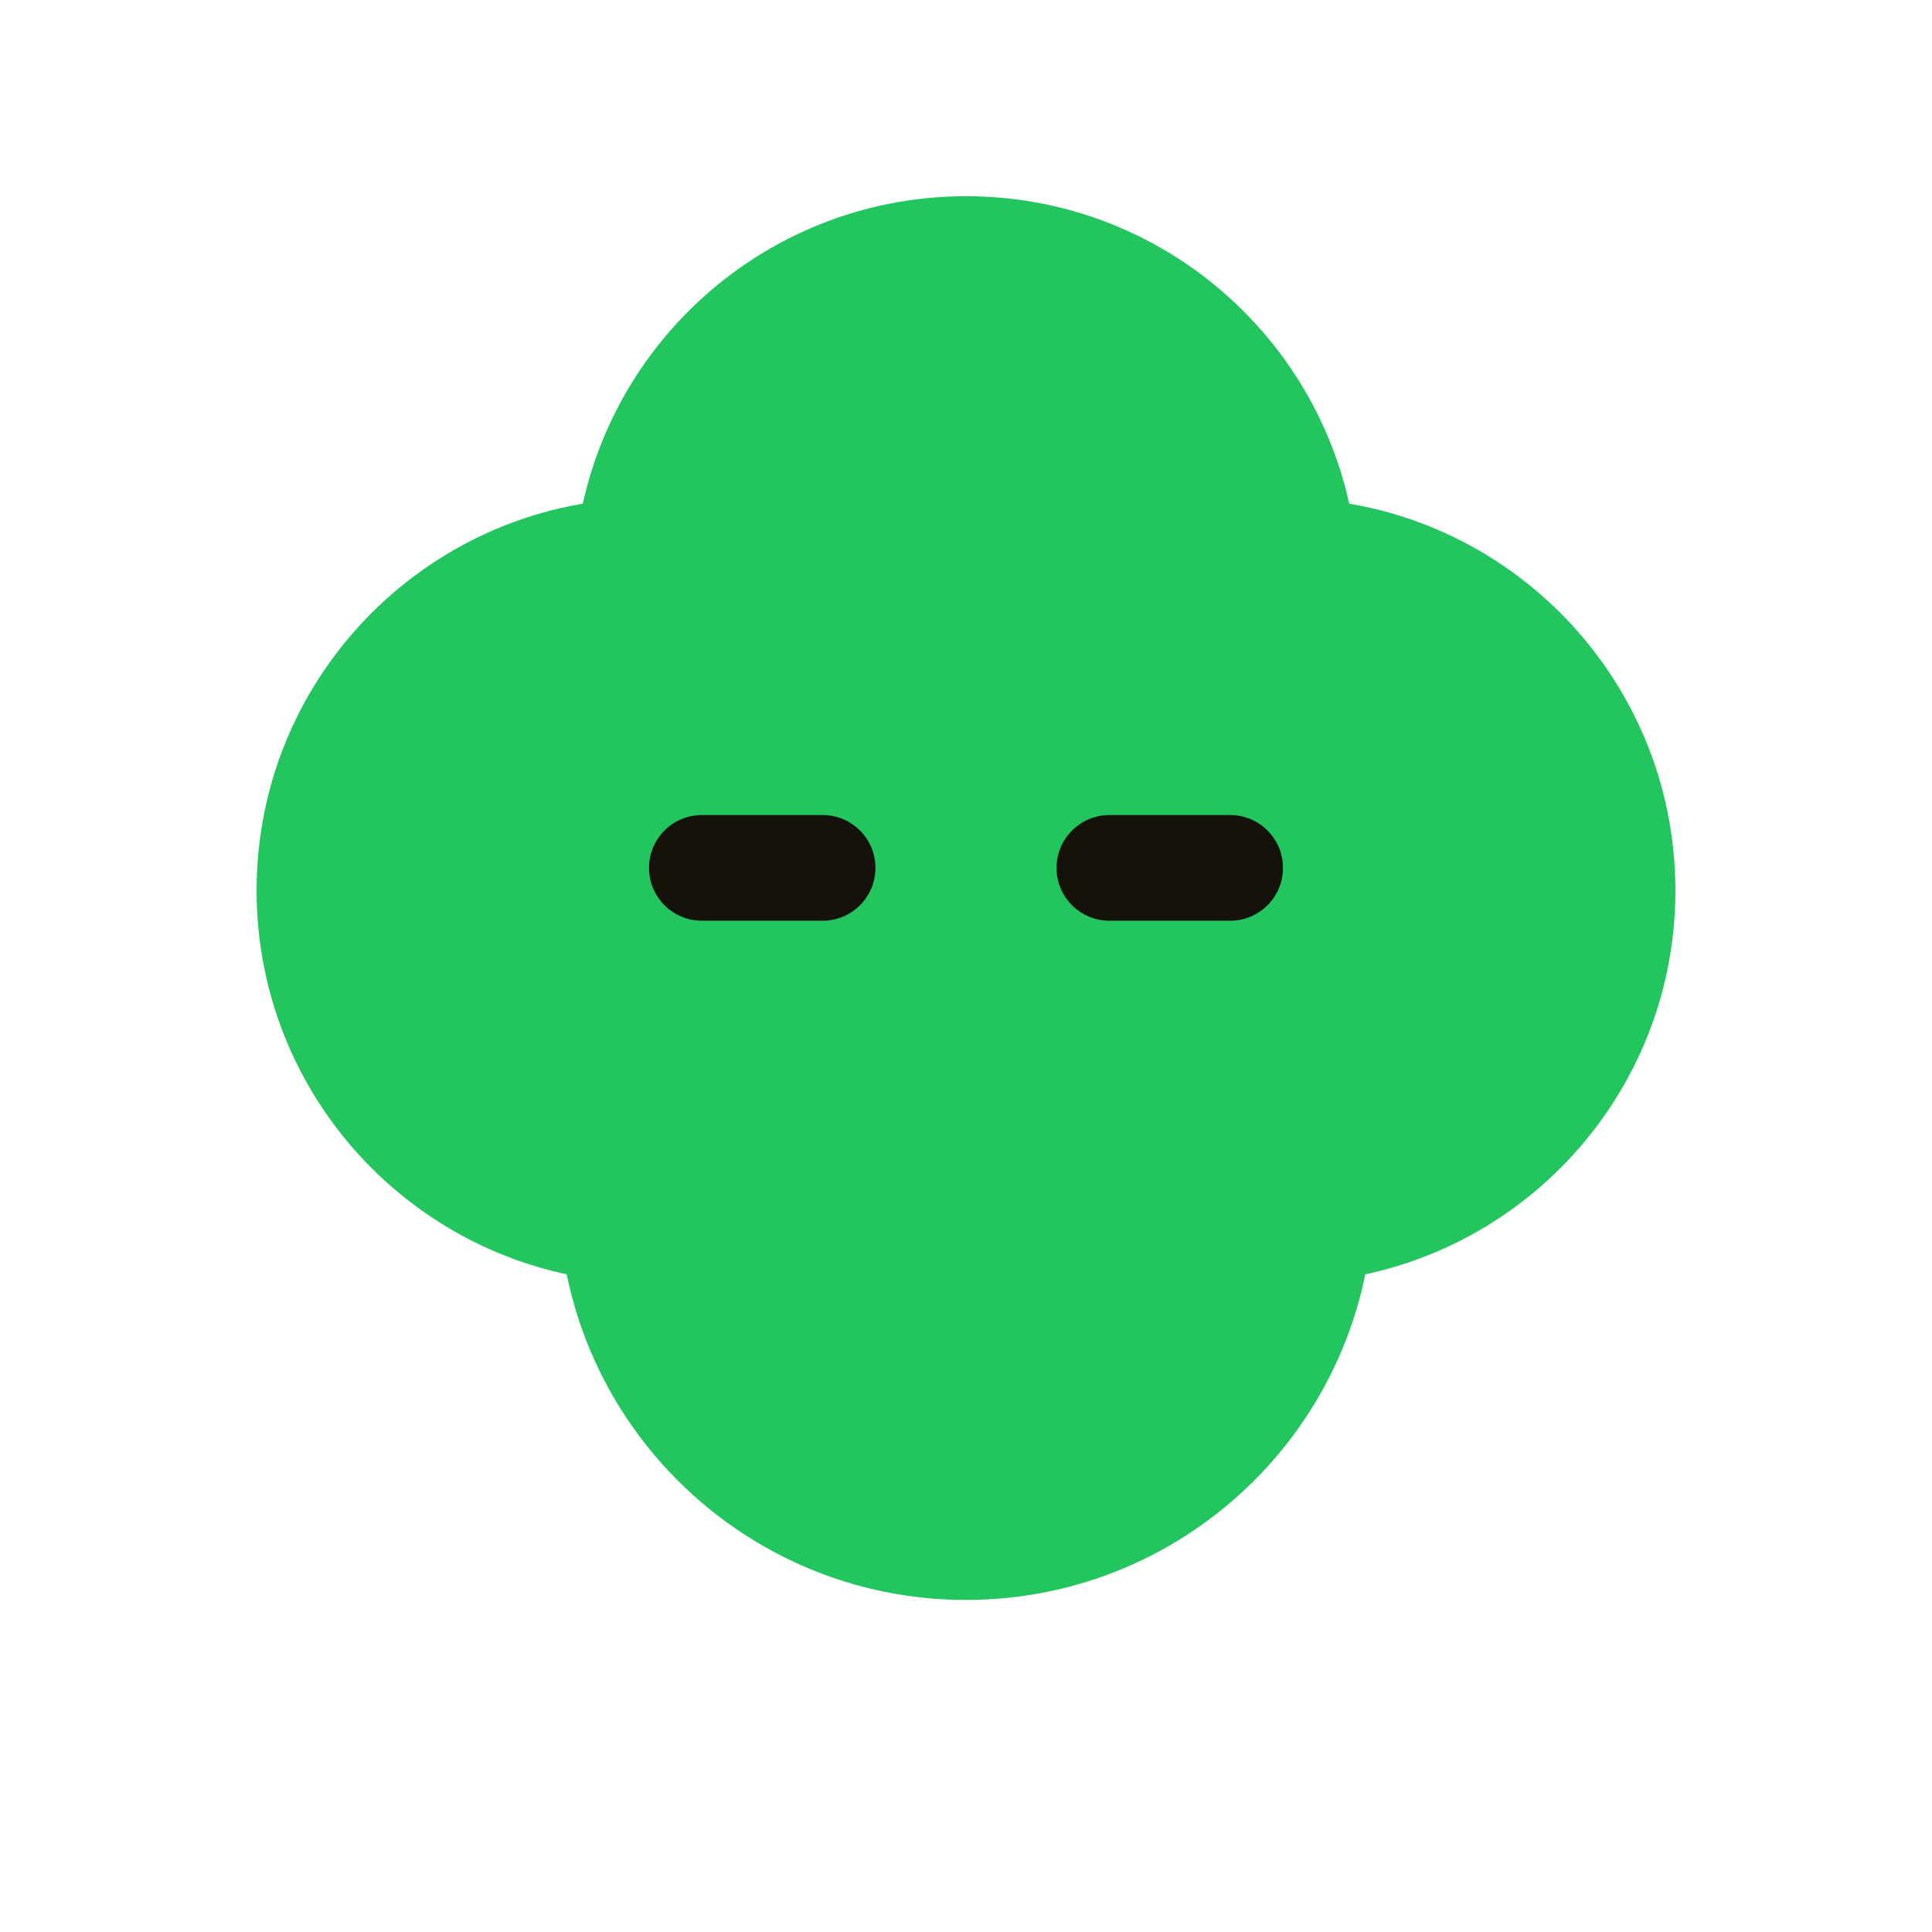
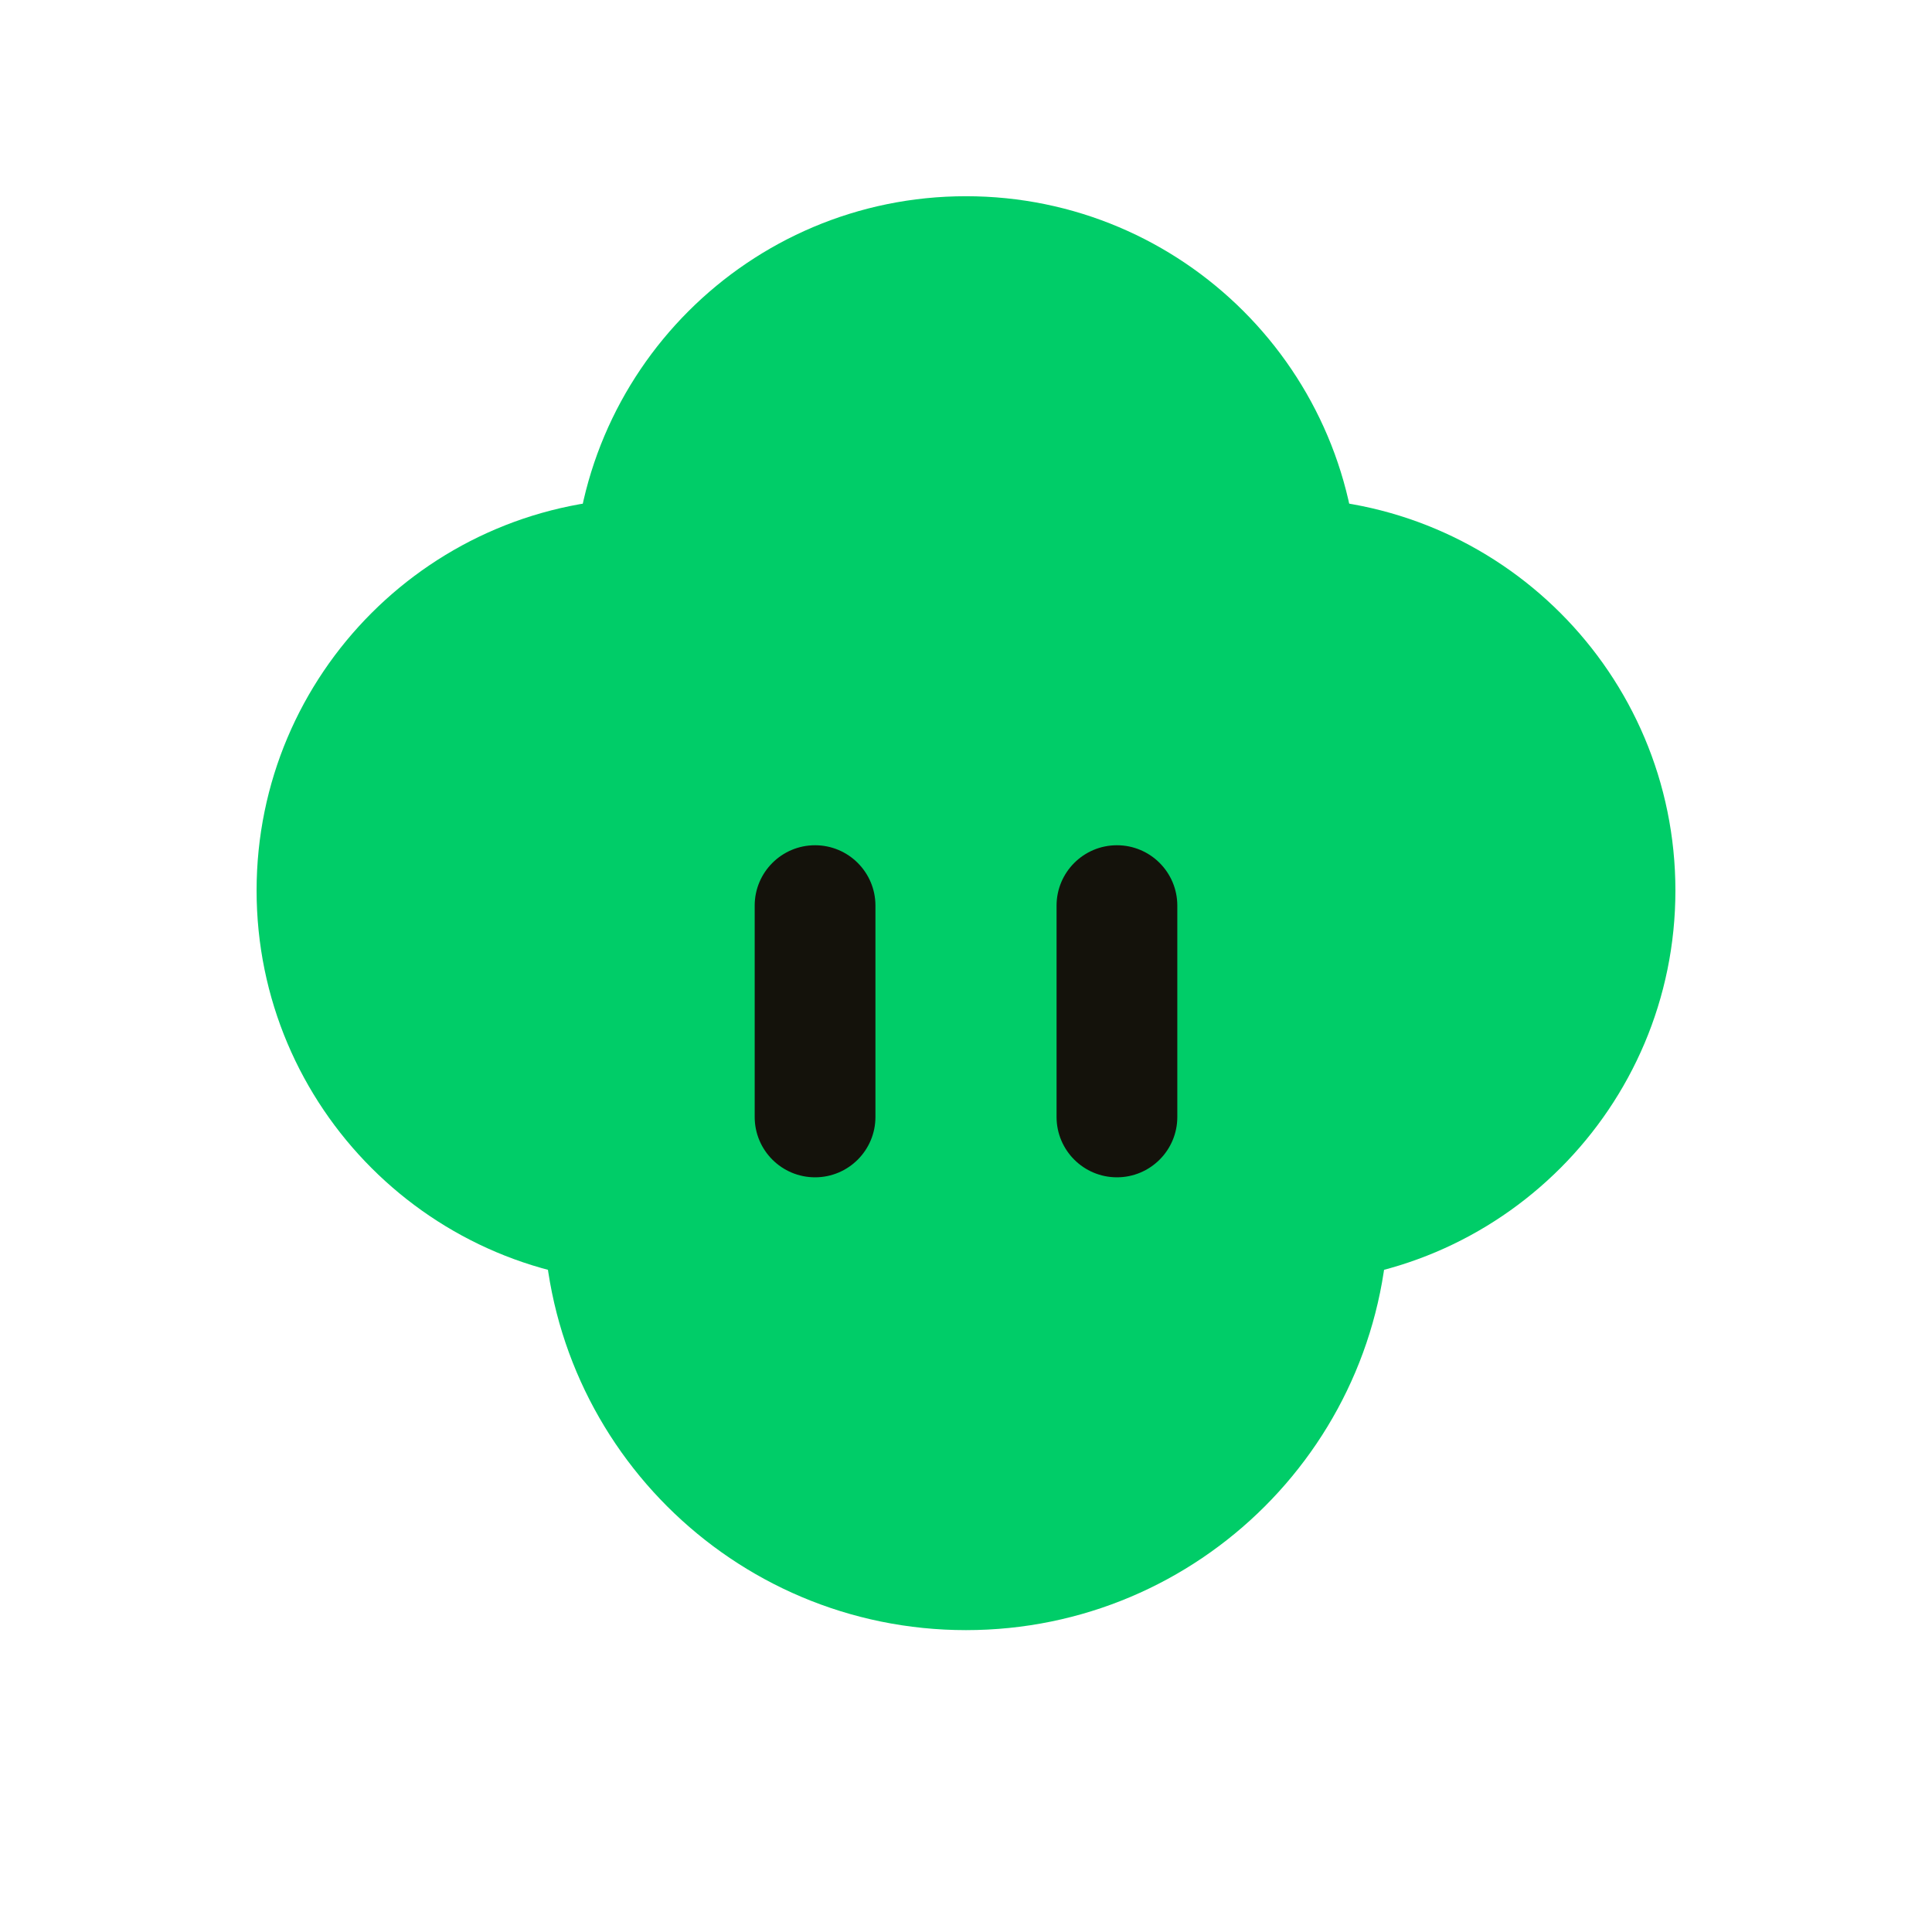
<svg xmlns="http://www.w3.org/2000/svg" width="512" height="512" viewBox="0 0 256 256" fill="none">
-   <circle cx="86" cy="118" r="52" fill="#22C55E" />
-   <circle cx="170" cy="118" r="52" fill="#22C55E" />
-   <circle cx="128" cy="78" r="52" fill="#22C55E" />
-   <circle cx="128" cy="158" r="54" fill="#22C55E" />
-   <rect fill="#14120B" x="86" y="108" width="30" height="14" rx="7" />
-   <rect fill="#14120B" x="140" y="108" width="30" height="14" rx="7" />
+   <circle cx="86" cy="118" r="52" fill="#00CD68" />
+   <circle cx="170" cy="118" r="52" fill="#00CD68" />
+   <circle cx="128" cy="78" r="52" fill="#00CD68" />
+   <circle cx="128" cy="160" r="56" fill="#00CD68" />
+   <rect fill="#14120B" x="100" y="112" width="16" height="44" rx="8" />
+   <rect fill="#14120B" x="140" y="112" width="16" height="44" rx="8" />
</svg>
